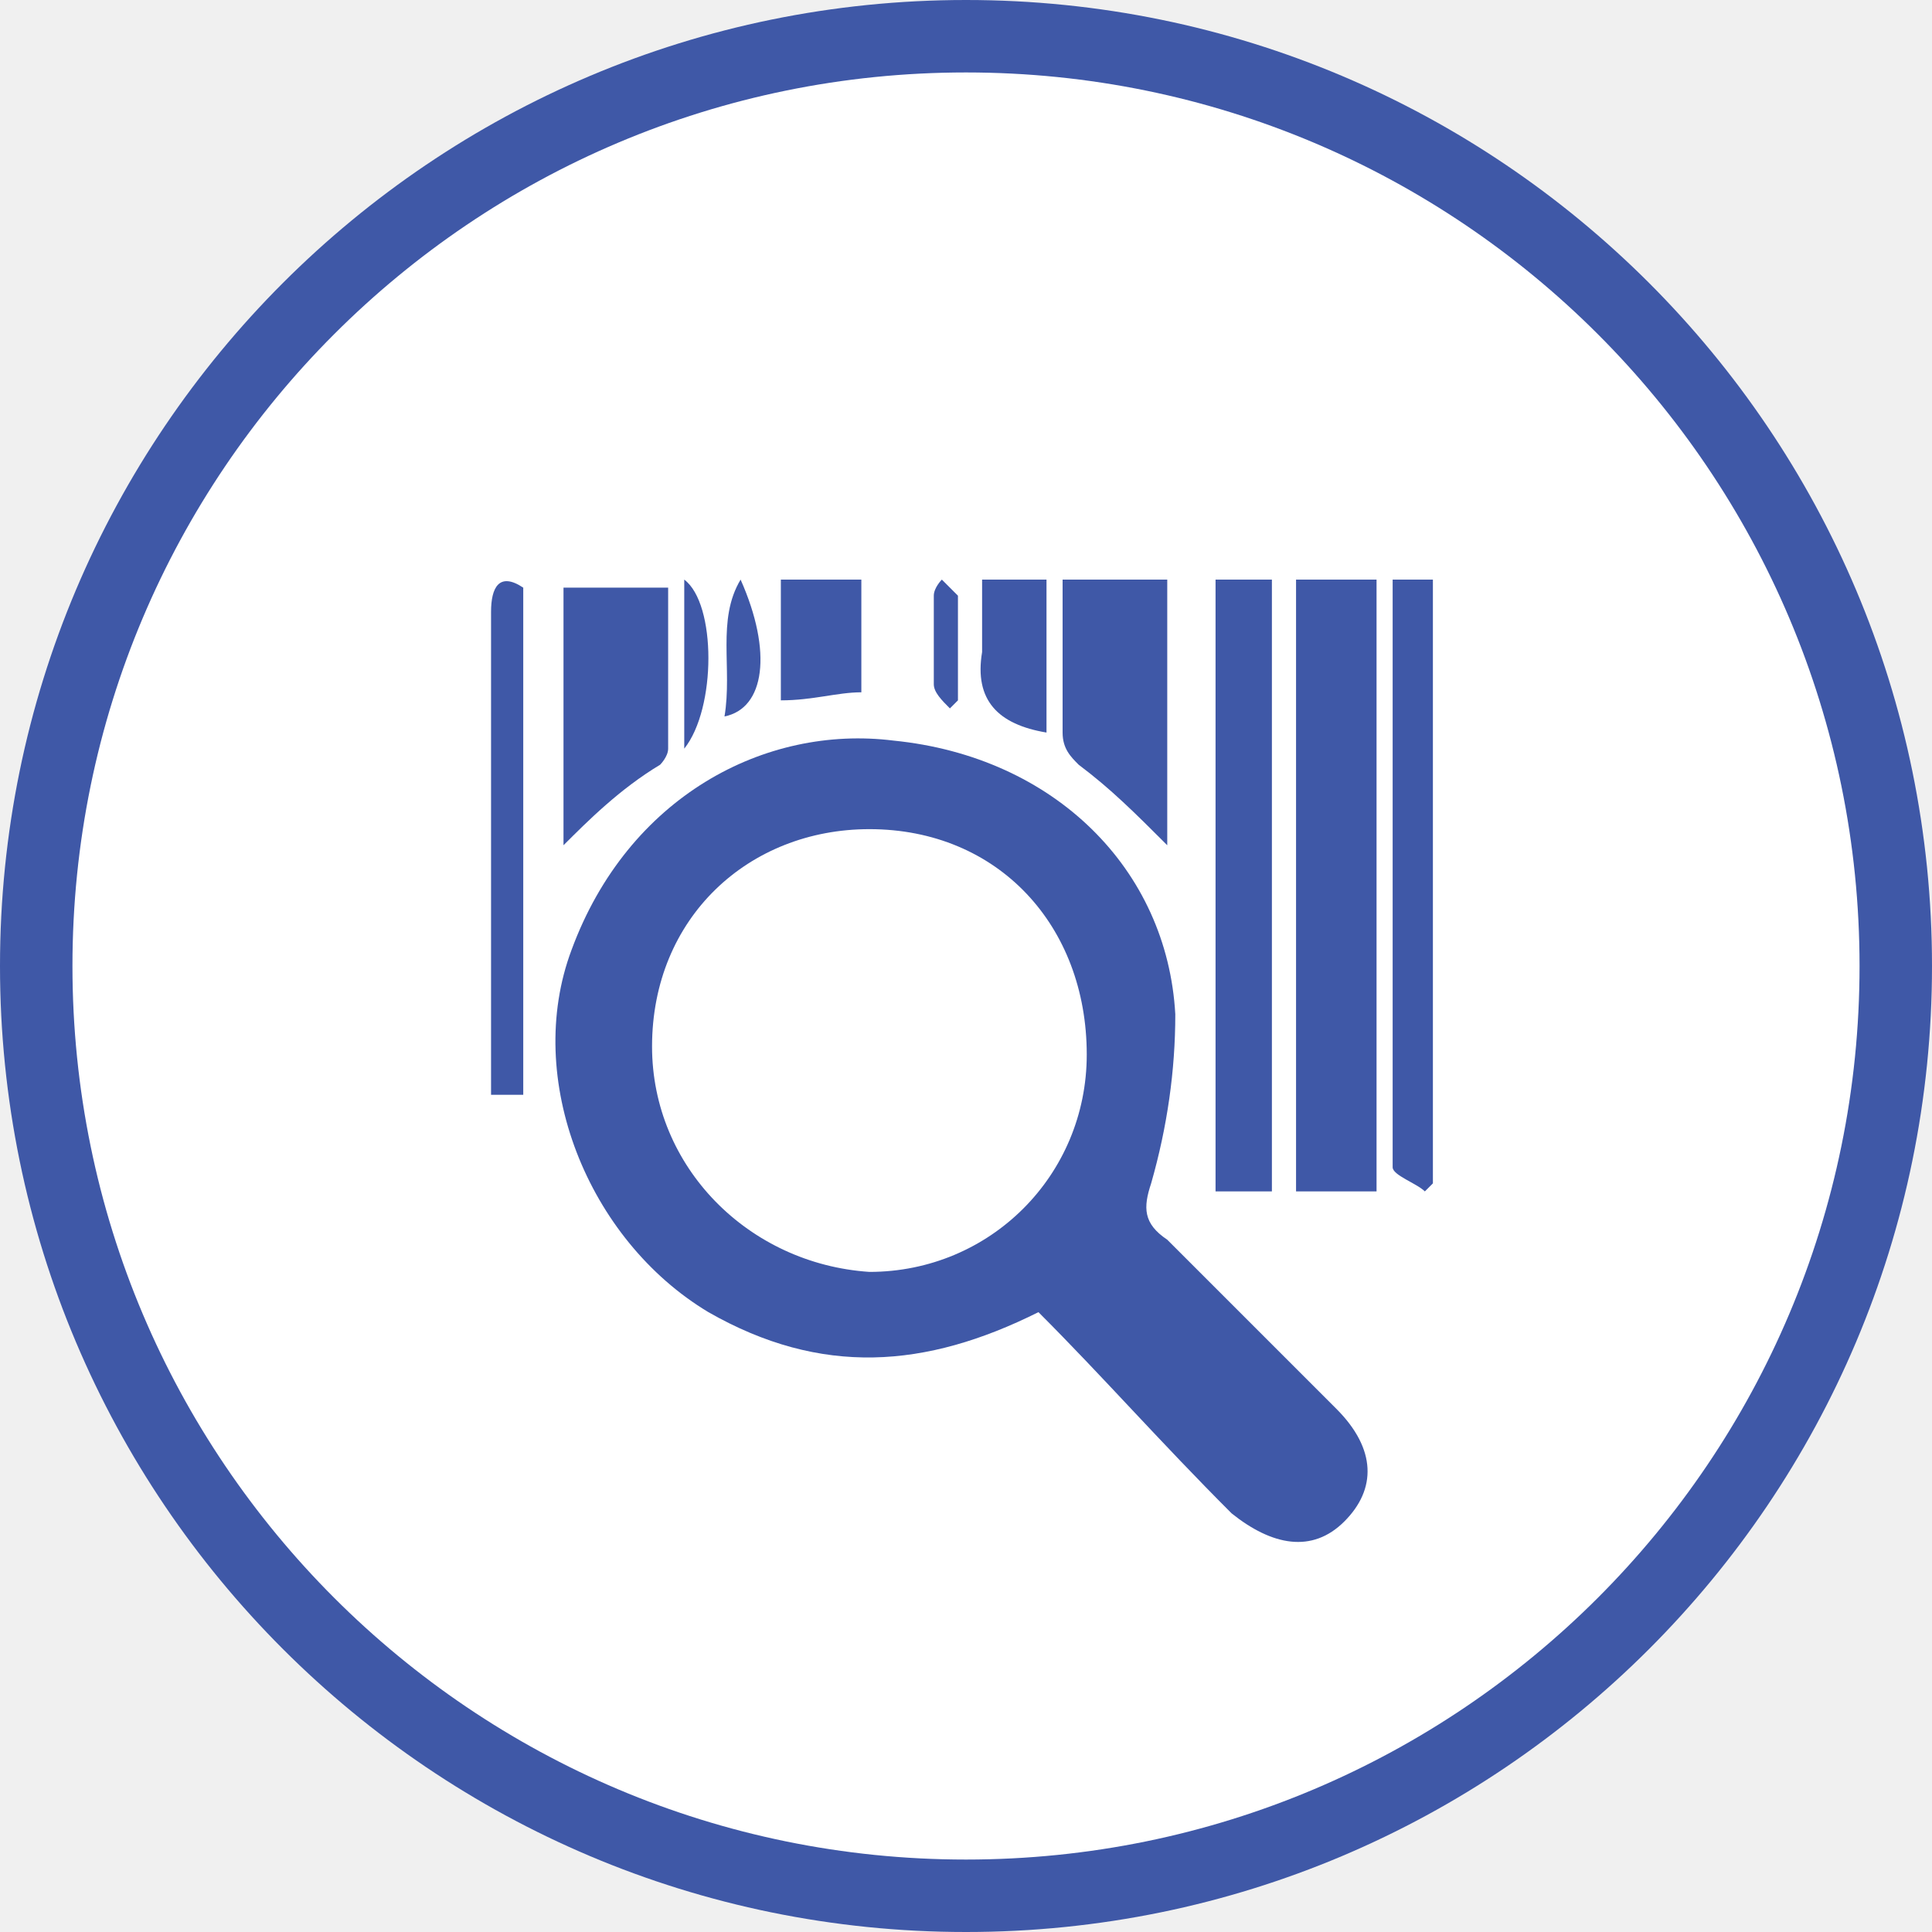
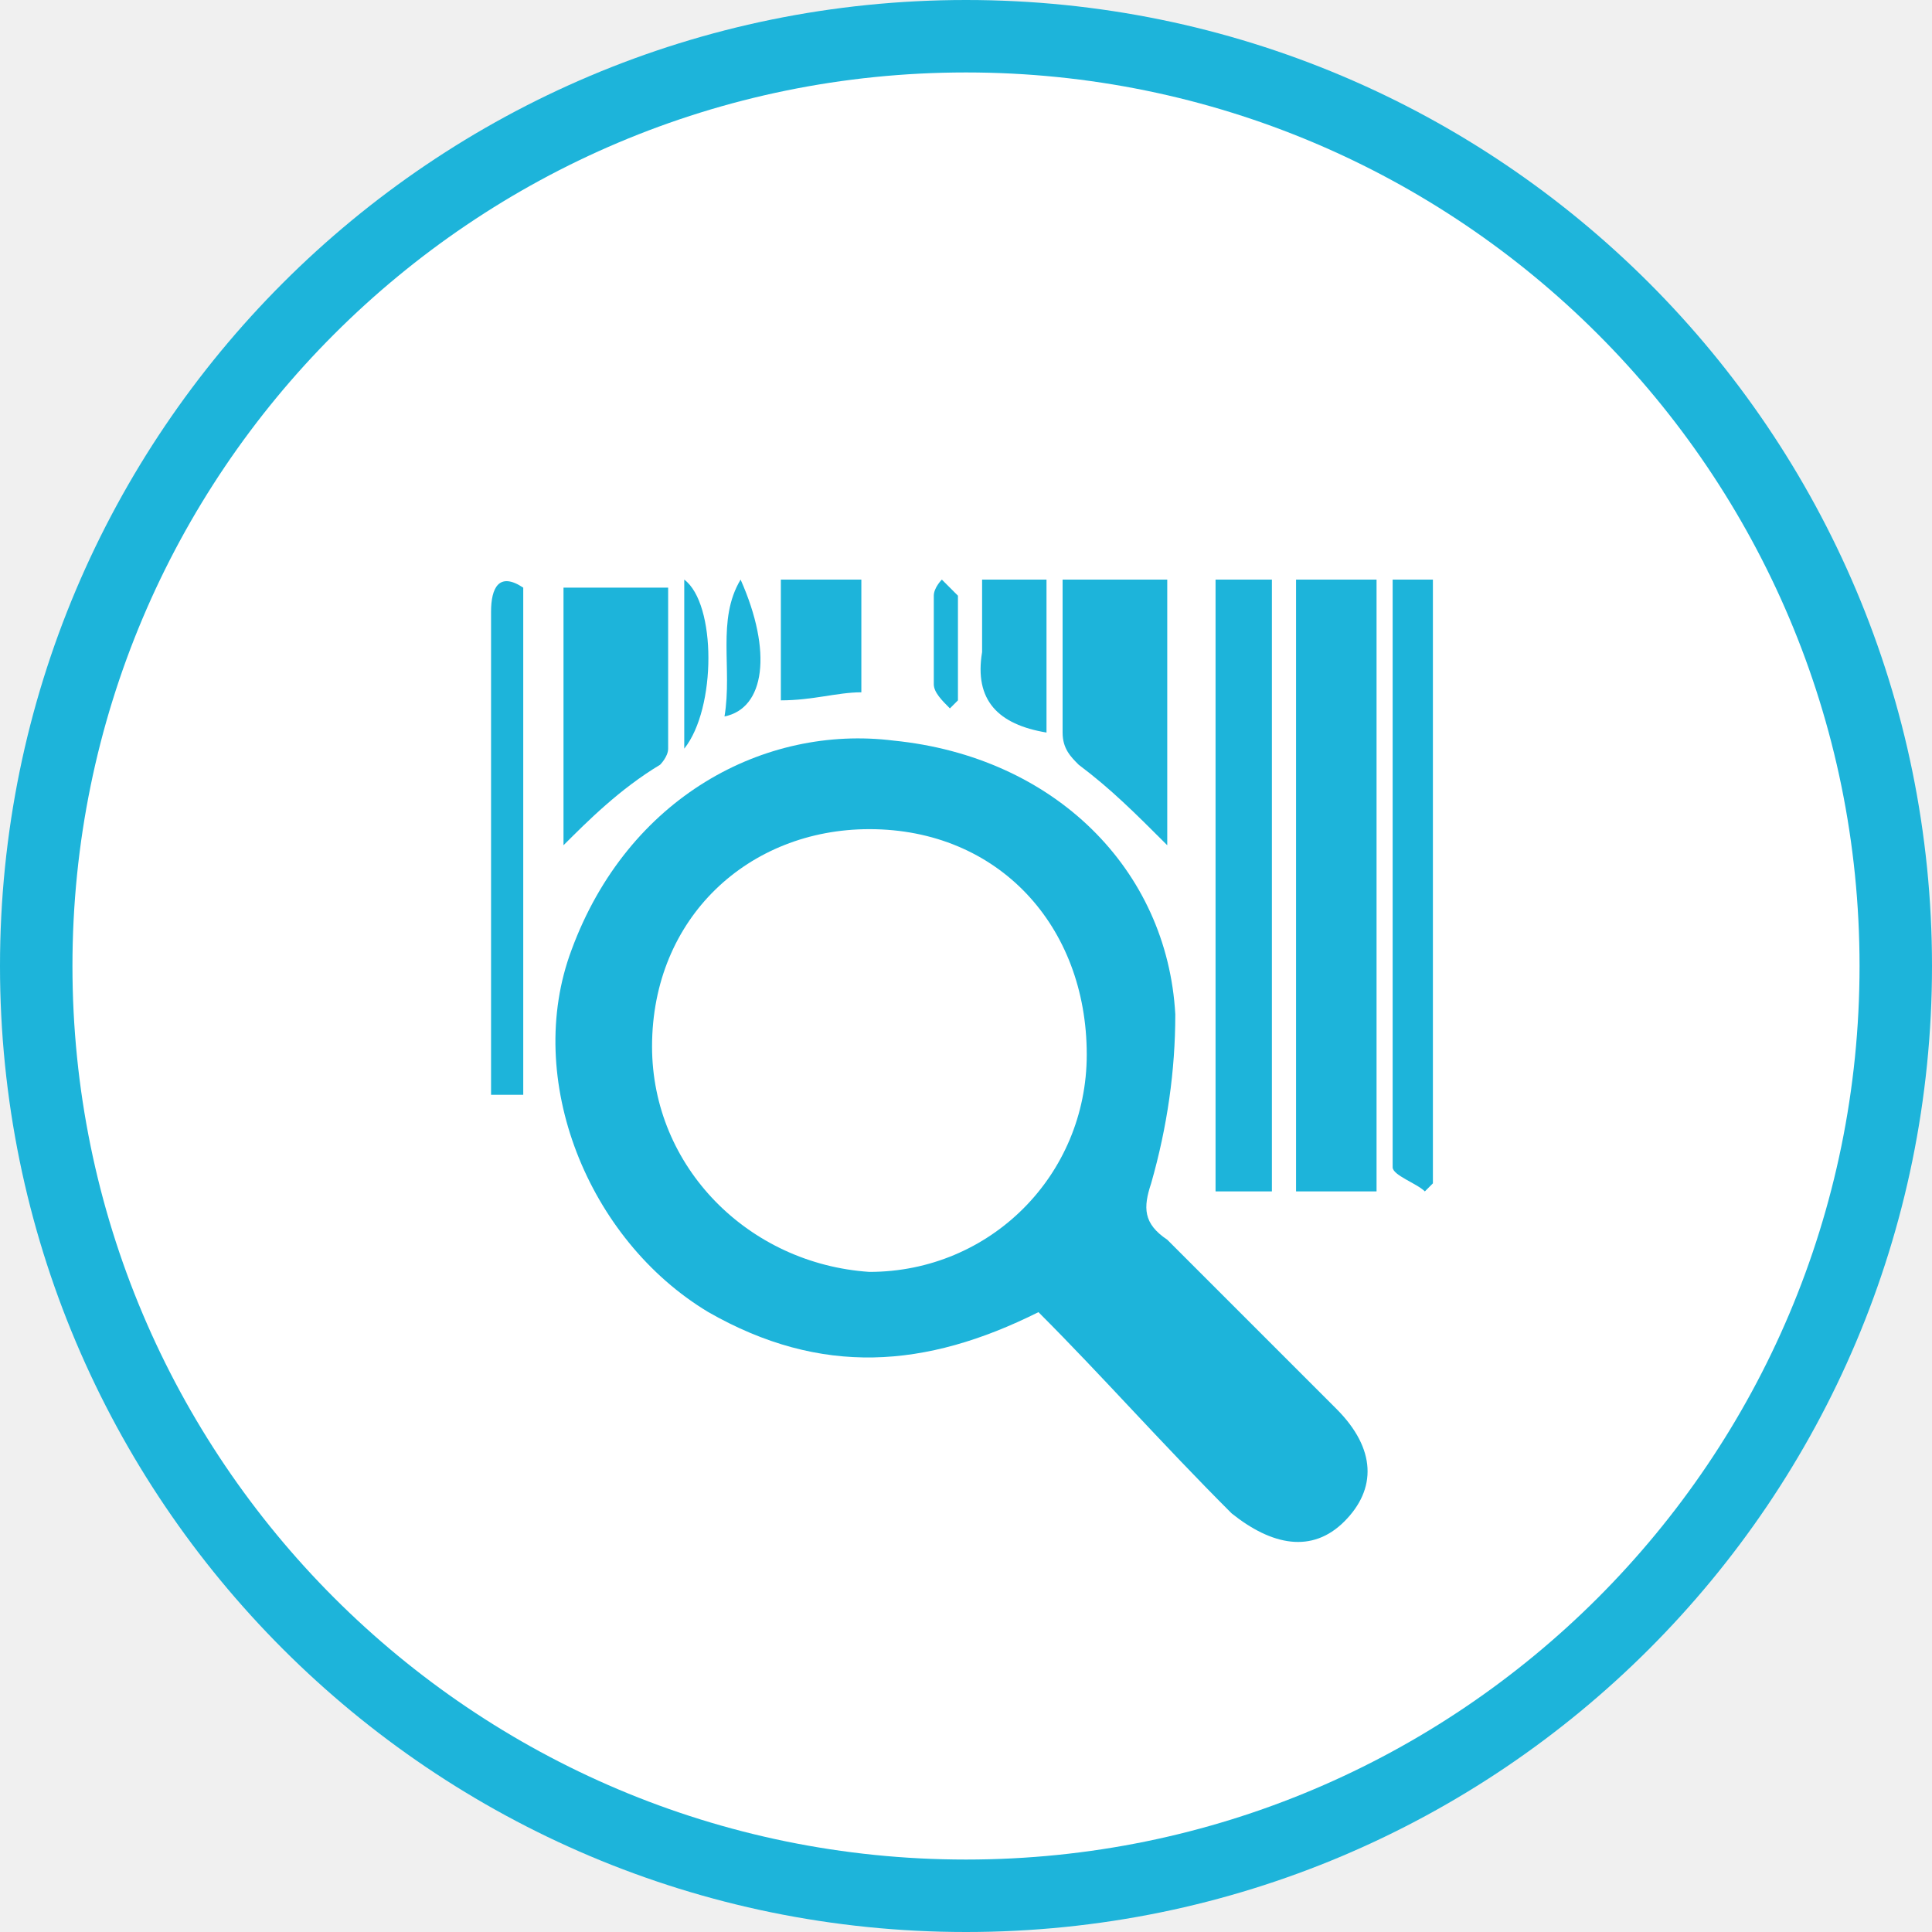
- <svg xmlns="http://www.w3.org/2000/svg" version="1.1" id="Слой_1" shape-rendering="geometricPrecision" text-rendering="geometricPrecision" image-rendering="optimizeQuality" x="0px" y="0px" viewBox="0 0 24 24" style="enable-background:new 0 0 24 24;" xml:space="preserve">
+ <svg xmlns="http://www.w3.org/2000/svg" version="1.1" id="Слой_1" image-rendering="optimizeQuality" shape-rendering="geometricPrecision" text-rendering="geometricPrecision" x="0px" y="0px" viewBox="0 0 24 24" style="enable-background:new 0 0 24 24;" xml:space="preserve">
  <style type="text/css">
- 	.st0{fill:#3F58A7;}
+ 	.st0{fill:#1DB4DA;}
	.st1{fill:#FFFFFF;}
</style>
  <circle class="st0" cx="12" cy="12" r="12" />
  <circle class="st1" cx="12" cy="12" r="11.1" />
-   <ellipse transform="matrix(0.7071 -0.7071 0.7071 0.7071 -4.9705 11.9998)" class="st1" cx="12" cy="12" rx="10.4" ry="10.4" />
+   <ellipse transform="matrix(0.7071 -0.7071 0.7071 0.7071 -4.9705 11.9999)" class="st1" cx="12" cy="12" rx="10.4" ry="10.4" />
  <g>
    <path class="st0" d="M12.9,16.3c-1.4,0.7-2.7,0.8-4.1,0c-1.5-0.9-2.3-2.9-1.7-4.5c0.7-1.9,2.4-2.8,4-2.6c2,0.2,3.4,1.6,3.5,3.4   c0,0.7-0.1,1.4-0.3,2.1c-0.1,0.3-0.1,0.5,0.2,0.7c0.7,0.7,1.4,1.4,2.1,2.1c0.5,0.5,0.5,1,0.1,1.4s-0.9,0.3-1.4-0.1   C14.4,17.9,13.7,17.1,12.9,16.3z M8.1,13c0,1.5,1.2,2.7,2.7,2.8c1.5,0,2.7-1.2,2.7-2.7c0-1.6-1.1-2.8-2.7-2.8   C9.3,10.3,8.1,11.4,8.1,13z" />
    <path class="st0" d="M16.1,7.2c0.3,0,0.6,0,1,0c0,2.5,0,5,0,7.6c-0.3,0-0.6,0-1,0C16.1,12.3,16.1,9.8,16.1,7.2z" />
    <path class="st0" d="M15.8,14.8c-0.2,0-0.5,0-0.7,0c0-2.5,0-5,0-7.6c0.2,0,0.5,0,0.7,0C15.8,9.7,15.8,12.2,15.8,14.8z" />
    <path class="st0" d="M6.5,13.6c-0.1,0-0.3,0-0.4,0c0-0.1,0-0.2,0-0.3c0-1.9,0-3.8,0-5.7c0-0.3,0.1-0.5,0.4-0.3   C6.5,9.3,6.5,11.4,6.5,13.6z" />
    <path class="st0" d="M17.3,7.2c0.2,0,0.3,0,0.5,0c0,2.5,0,5,0,7.5l-0.1,0.1c-0.1-0.1-0.4-0.2-0.4-0.3C17.3,12.1,17.3,9.7,17.3,7.2z   " />
    <path class="st0" d="M7,10.5c0-1,0-2.1,0-3.2c0.4,0,0.8,0,1.3,0c0,0.7,0,1.4,0,2c0,0.1-0.1,0.2-0.1,0.2C7.7,9.8,7.3,10.2,7,10.5z" />
    <path class="st0" d="M14.5,10.5c-0.4-0.4-0.7-0.7-1.1-1c-0.1-0.1-0.2-0.2-0.2-0.4c0-0.6,0-1.2,0-1.9c0.4,0,0.8,0,1.3,0   C14.5,8.3,14.5,9.4,14.5,10.5z" />
    <path class="st0" d="M9.7,8.7c0-0.5,0-1,0-1.5c0.3,0,0.6,0,1,0c0,0.4,0,0.8,0,1.4C10.4,8.6,10.1,8.7,9.7,8.7z" />
    <path class="st0" d="M13,9.1c-0.6-0.1-0.9-0.4-0.8-1c0-0.3,0-0.6,0-0.9c0.3,0,0.5,0,0.8,0C13,7.9,13,8.5,13,9.1z" />
    <path class="st0" d="M9,8.9c0.1-0.6-0.1-1.2,0.2-1.7C9.6,8.1,9.5,8.8,9,8.9z" />
    <path class="st0" d="M8.5,9.3c0-0.7,0-1.4,0-2.1C8.9,7.5,8.9,8.8,8.5,9.3z" />
    <path class="st0" d="M11.8,8.8c-0.1-0.1-0.2-0.2-0.2-0.3c0-0.4,0-0.7,0-1.1c0-0.1,0.1-0.2,0.1-0.2c0.1,0.1,0.2,0.2,0.2,0.2   c0,0.4,0,0.8,0,1.3C11.9,8.7,11.9,8.7,11.8,8.8z" />
  </g>
</svg>
